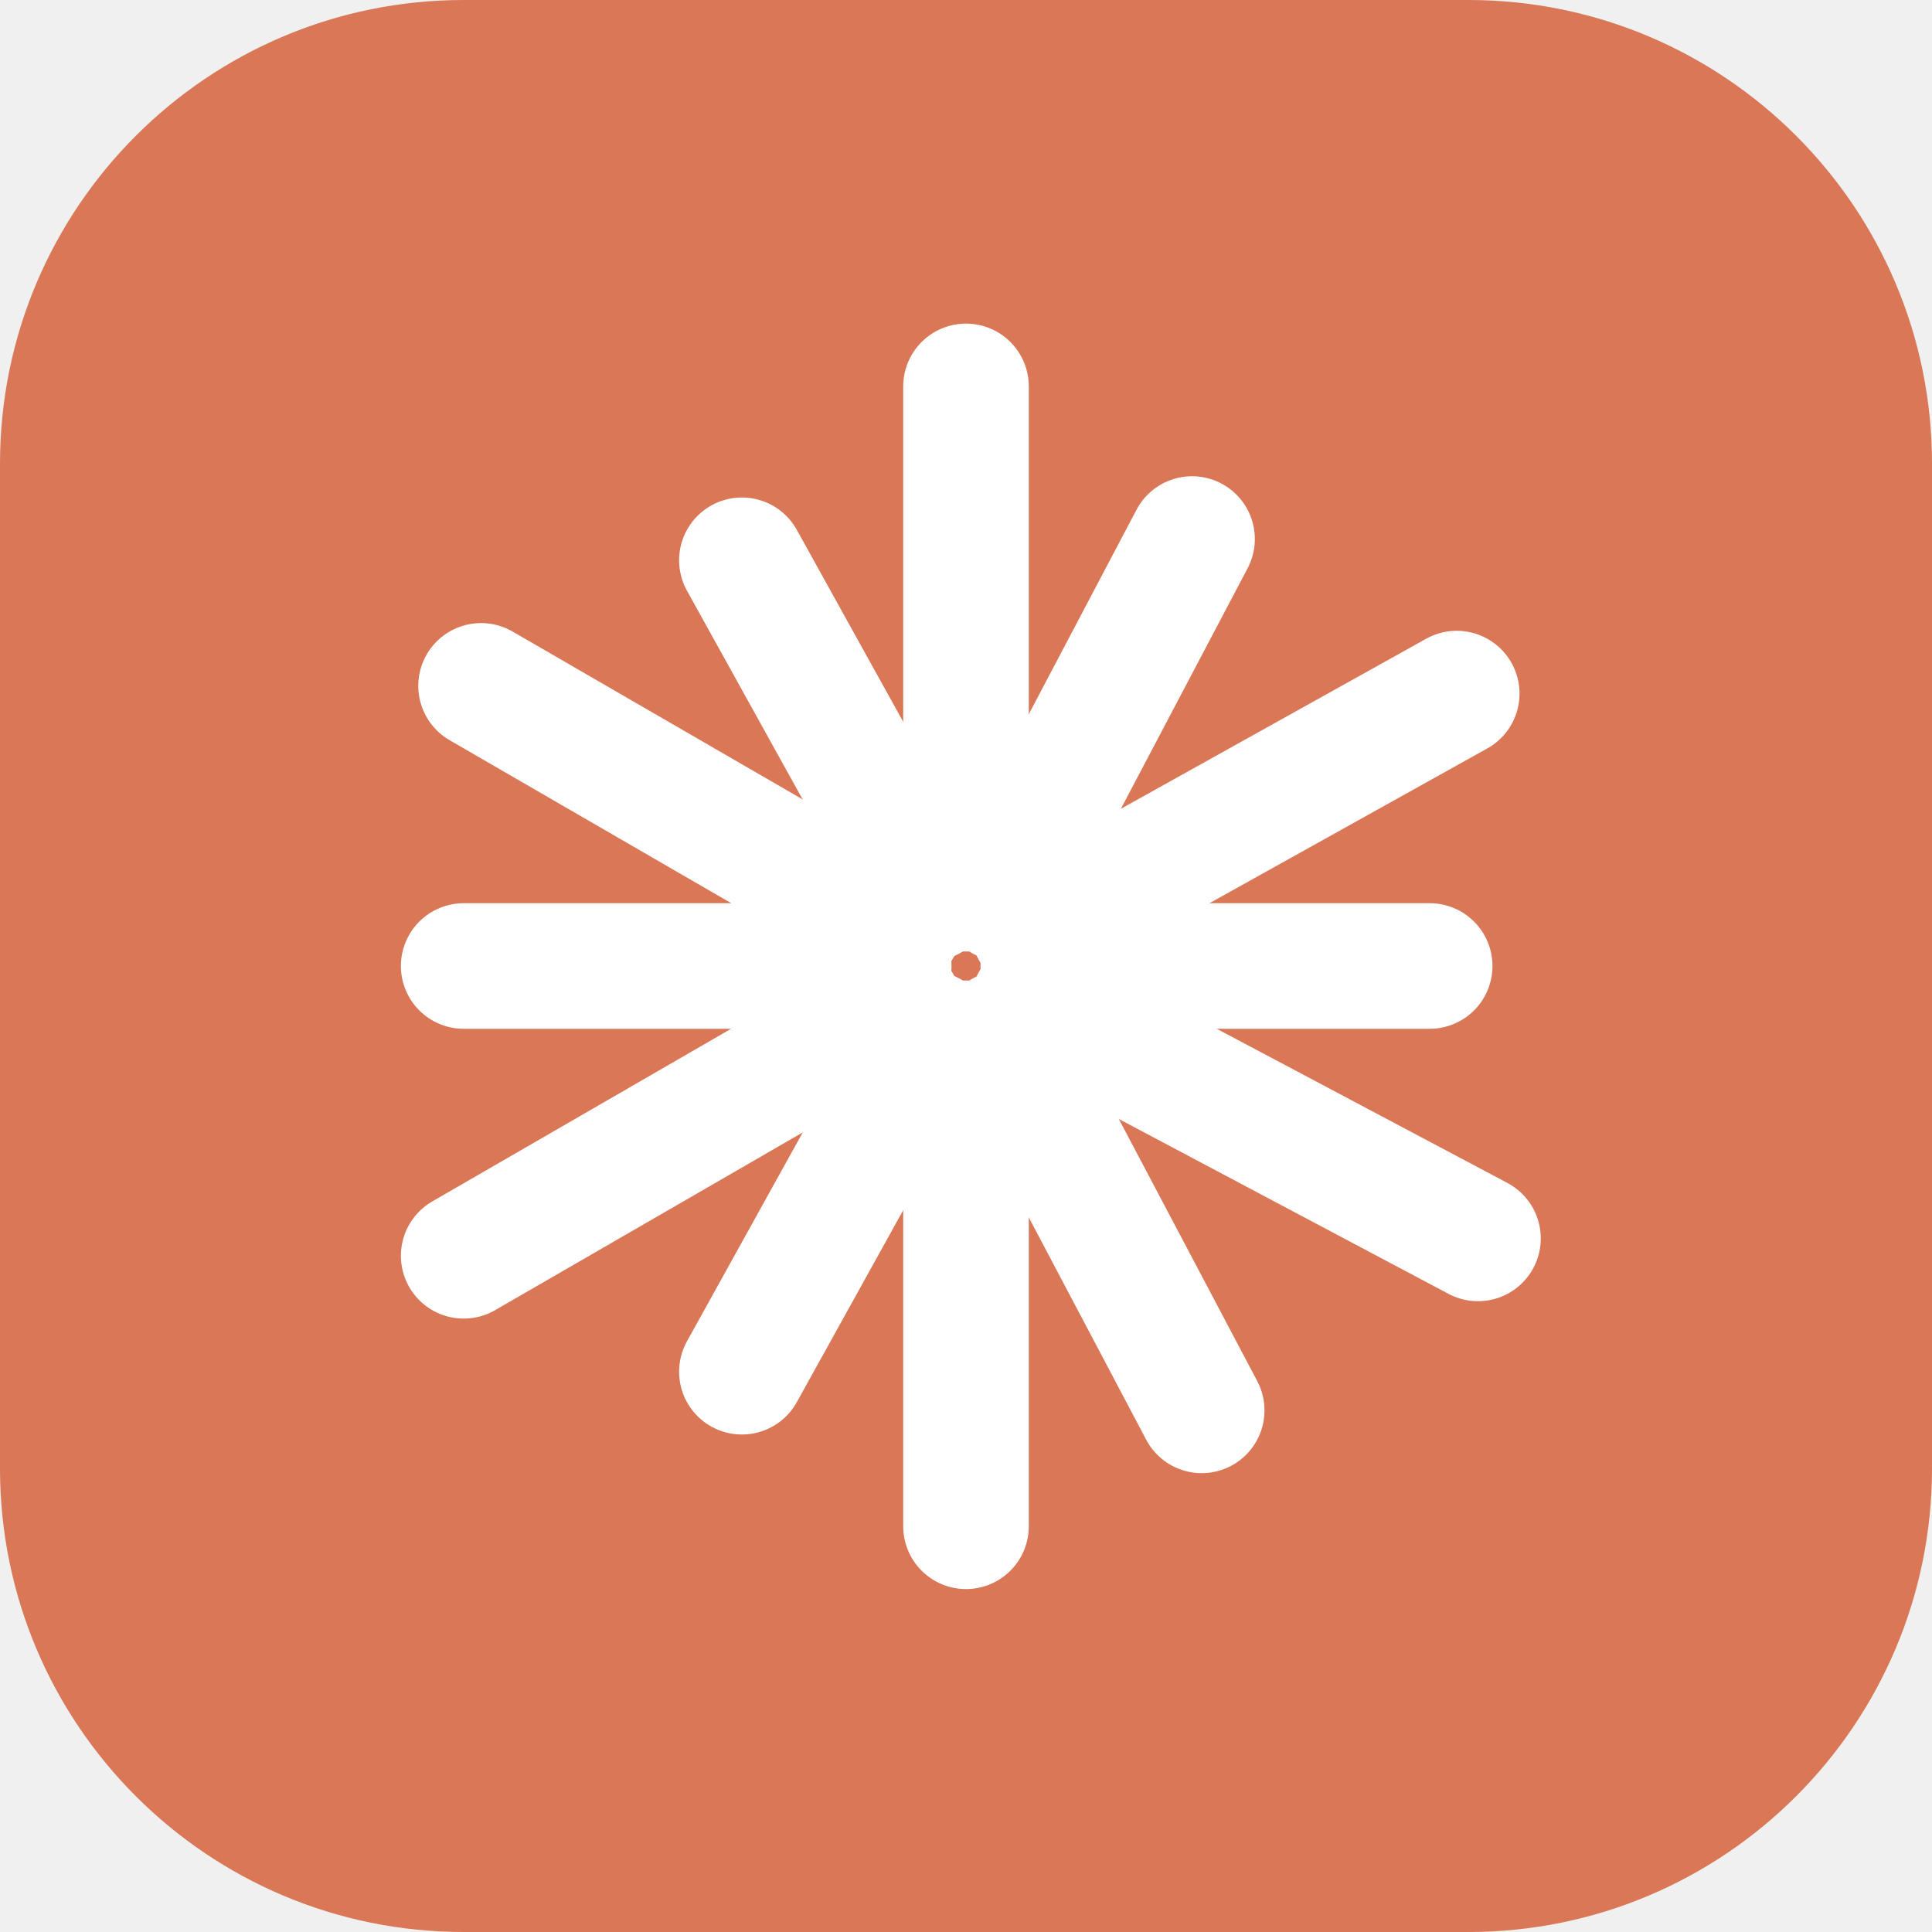
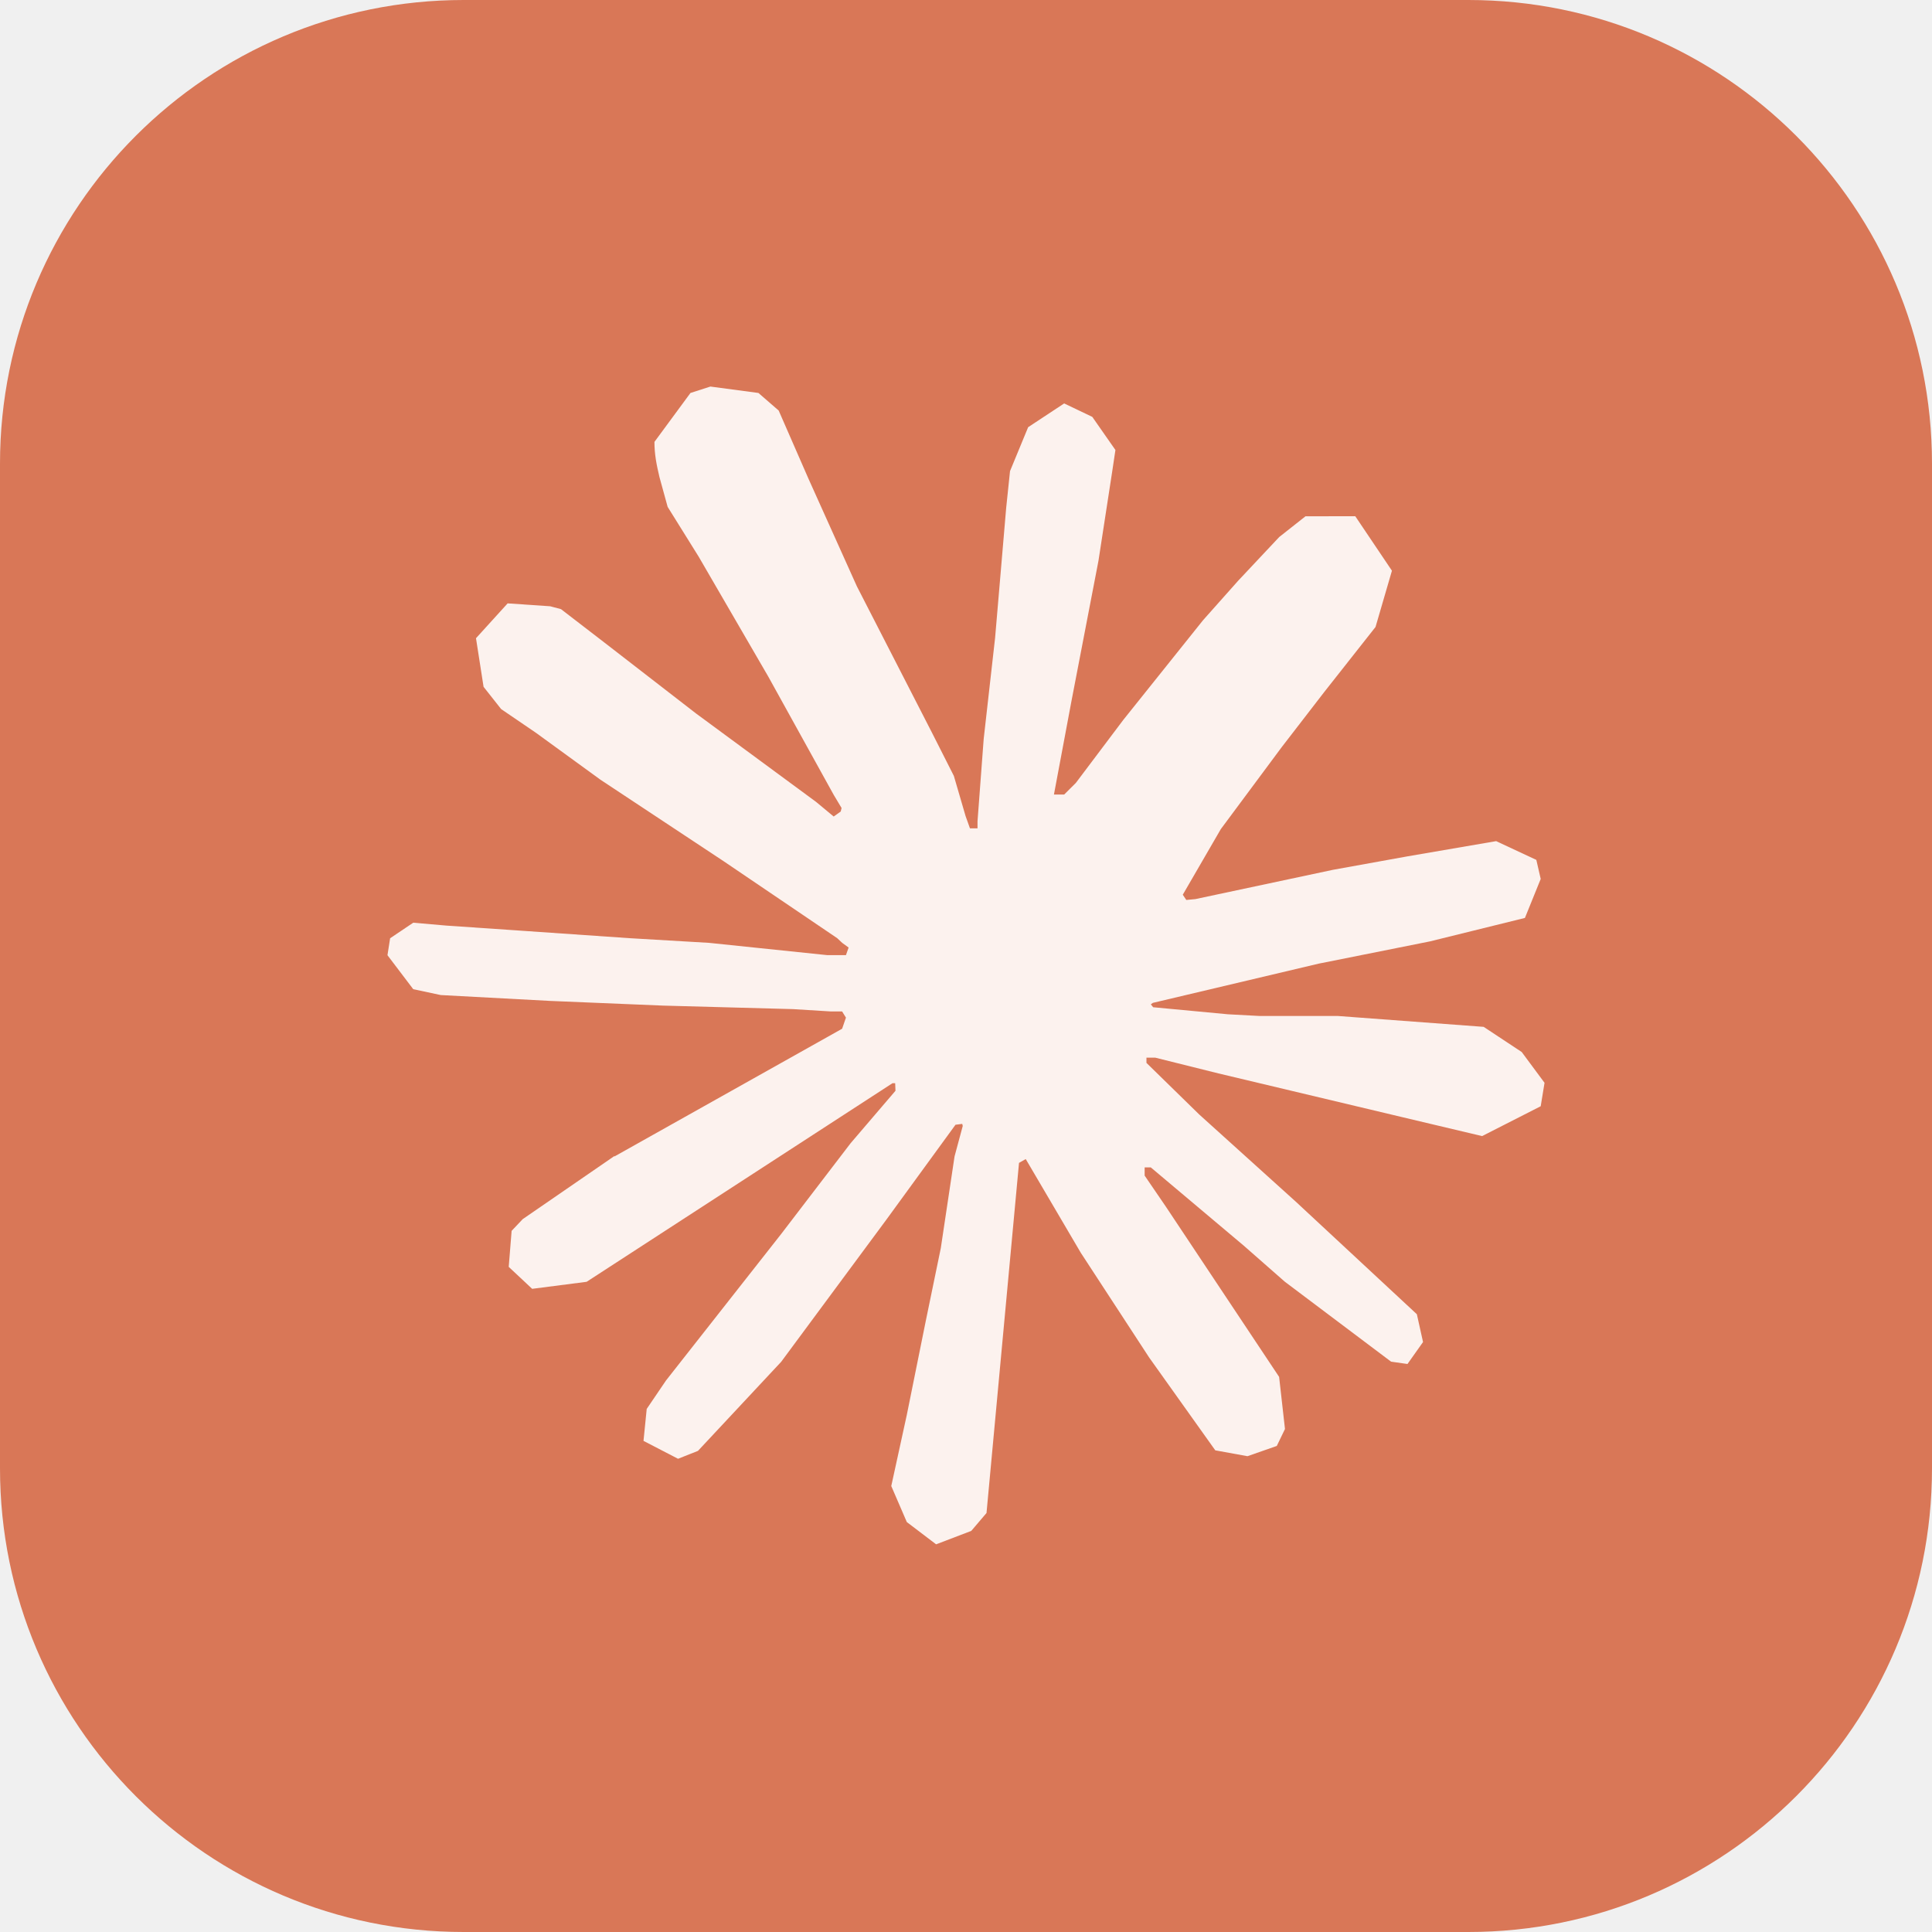
<svg xmlns="http://www.w3.org/2000/svg" viewBox="0 0 100 100" width="100" height="100">
  <rect width="100" height="100" rx="24" fill="#D97757" />
-   <g stroke="#fff" stroke-width="6.5" stroke-linecap="round">
-     <path d="M50.0 46.0L50.0 20.0" />
-     <path d="M51.9 46.5L61.7 27.9" />
-     <path d="M53.5 48.1L75.4 35.9" />
-     <path d="M54.0 50.0L74.0 50.0" />
-     <path d="M53.5 51.9L76.5 64.1" />
-     <path d="M51.9 53.5L62.2 73.0" />
-     <path d="M50.0 54.0L50.0 79.0" />
-     <path d="M48.1 53.5L38.4 71.0" />
-     <path d="M46.5 52.0L24.0 65.0" />
-     <path d="M46.0 50.0L24.0 50.0" />
-     <path d="M46.5 48.0L24.9 35.5" />
-     <path d="M48.1 46.5L38.4 29.0" />
-   </g>
+   <path fill="#FCF2EE" transform="translate(50 50) scale(0.16) translate(-256 -255)" d="M142.27 316.619l73.655-41.326 1.238-3.589-1.238-1.996-3.589-.001-12.31-.759-42.084-1.138-36.498-1.516-35.361-1.896-8.897-1.895-8.34-10.995.859-5.484 7.482-5.03 10.717.935 23.683 1.617 35.537 2.452 25.782 1.517 38.193 3.968h6.064l.86-2.451-2.073-1.517-1.618-1.517-36.776-24.922-39.81-26.338-20.852-15.166-11.273-7.683-5.687-7.204-2.451-15.721 10.237-11.273 13.75.935 3.513.936 13.928 10.716 29.749 23.027 38.848 28.612 5.687 4.727 2.275-1.617.278-1.138-2.553-4.271-21.13-38.193-22.546-38.848-10.035-16.101-2.654-9.655c-.935-3.968-1.617-7.304-1.617-11.374l11.652-15.823 6.445-2.073 15.545 2.073 6.547 5.687 9.655 22.092 15.646 34.78 24.265 47.291 7.103 14.028 3.791 12.992 1.416 3.968 2.449-.001v-2.275l1.997-26.641 3.69-32.707 3.589-42.084 1.239-11.854 5.863-14.206 11.652-7.683 9.099 4.348 7.482 10.716-1.036 6.926-4.449 28.915-8.72 45.294-5.687 30.331h3.313l3.792-3.791 15.342-20.372 25.782-32.227 11.374-12.789 13.27-14.129 8.517-6.724 16.1-.001 11.854 17.617-5.307 18.199-16.581 21.029-13.75 17.819-19.716 26.54-12.309 21.231 1.138 1.694 2.932-.278 44.536-9.479 24.062-4.347 28.714-4.928 12.992 6.066 1.416 6.167-5.106 12.613-30.71 7.583-36.018 7.204-53.636 12.689-.657.48.758.935 24.164 2.275 10.337.556h25.301l47.114 3.514 12.309 8.139 7.381 9.959-1.238 7.583-18.957 9.655-25.579-6.066-59.702-14.205-20.474-5.106-2.83-.001v1.694l17.061 16.682 31.266 28.233 39.152 36.397 1.997 8.999-5.03 7.102-5.307-.758-34.401-25.883-13.27-11.651-30.053-25.302-1.996-.001v2.654l6.926 10.136 36.574 54.975 1.895 16.859-2.653 5.485-9.479 3.311-10.414-1.895-21.408-30.054-22.092-33.844-17.819-30.331-2.173 1.238-10.515 113.261-4.929 5.788-11.374 4.348-9.478-7.204-5.03-11.652 5.03-23.027 6.066-30.052 4.928-23.886 4.449-29.674 2.654-9.858-.177-.657-2.173.278-22.37 30.71-34.021 45.977-26.919 28.815-6.445 2.553-11.173-5.789 1.037-10.337 6.243-9.2 37.257-47.392 22.47-29.371 14.508-16.961-.101-2.451h-.859l-98.954 64.251-17.618 2.275-7.583-7.103.936-11.652 3.589-3.791 29.749-20.474-.101.102.024.101z" />
</svg>
